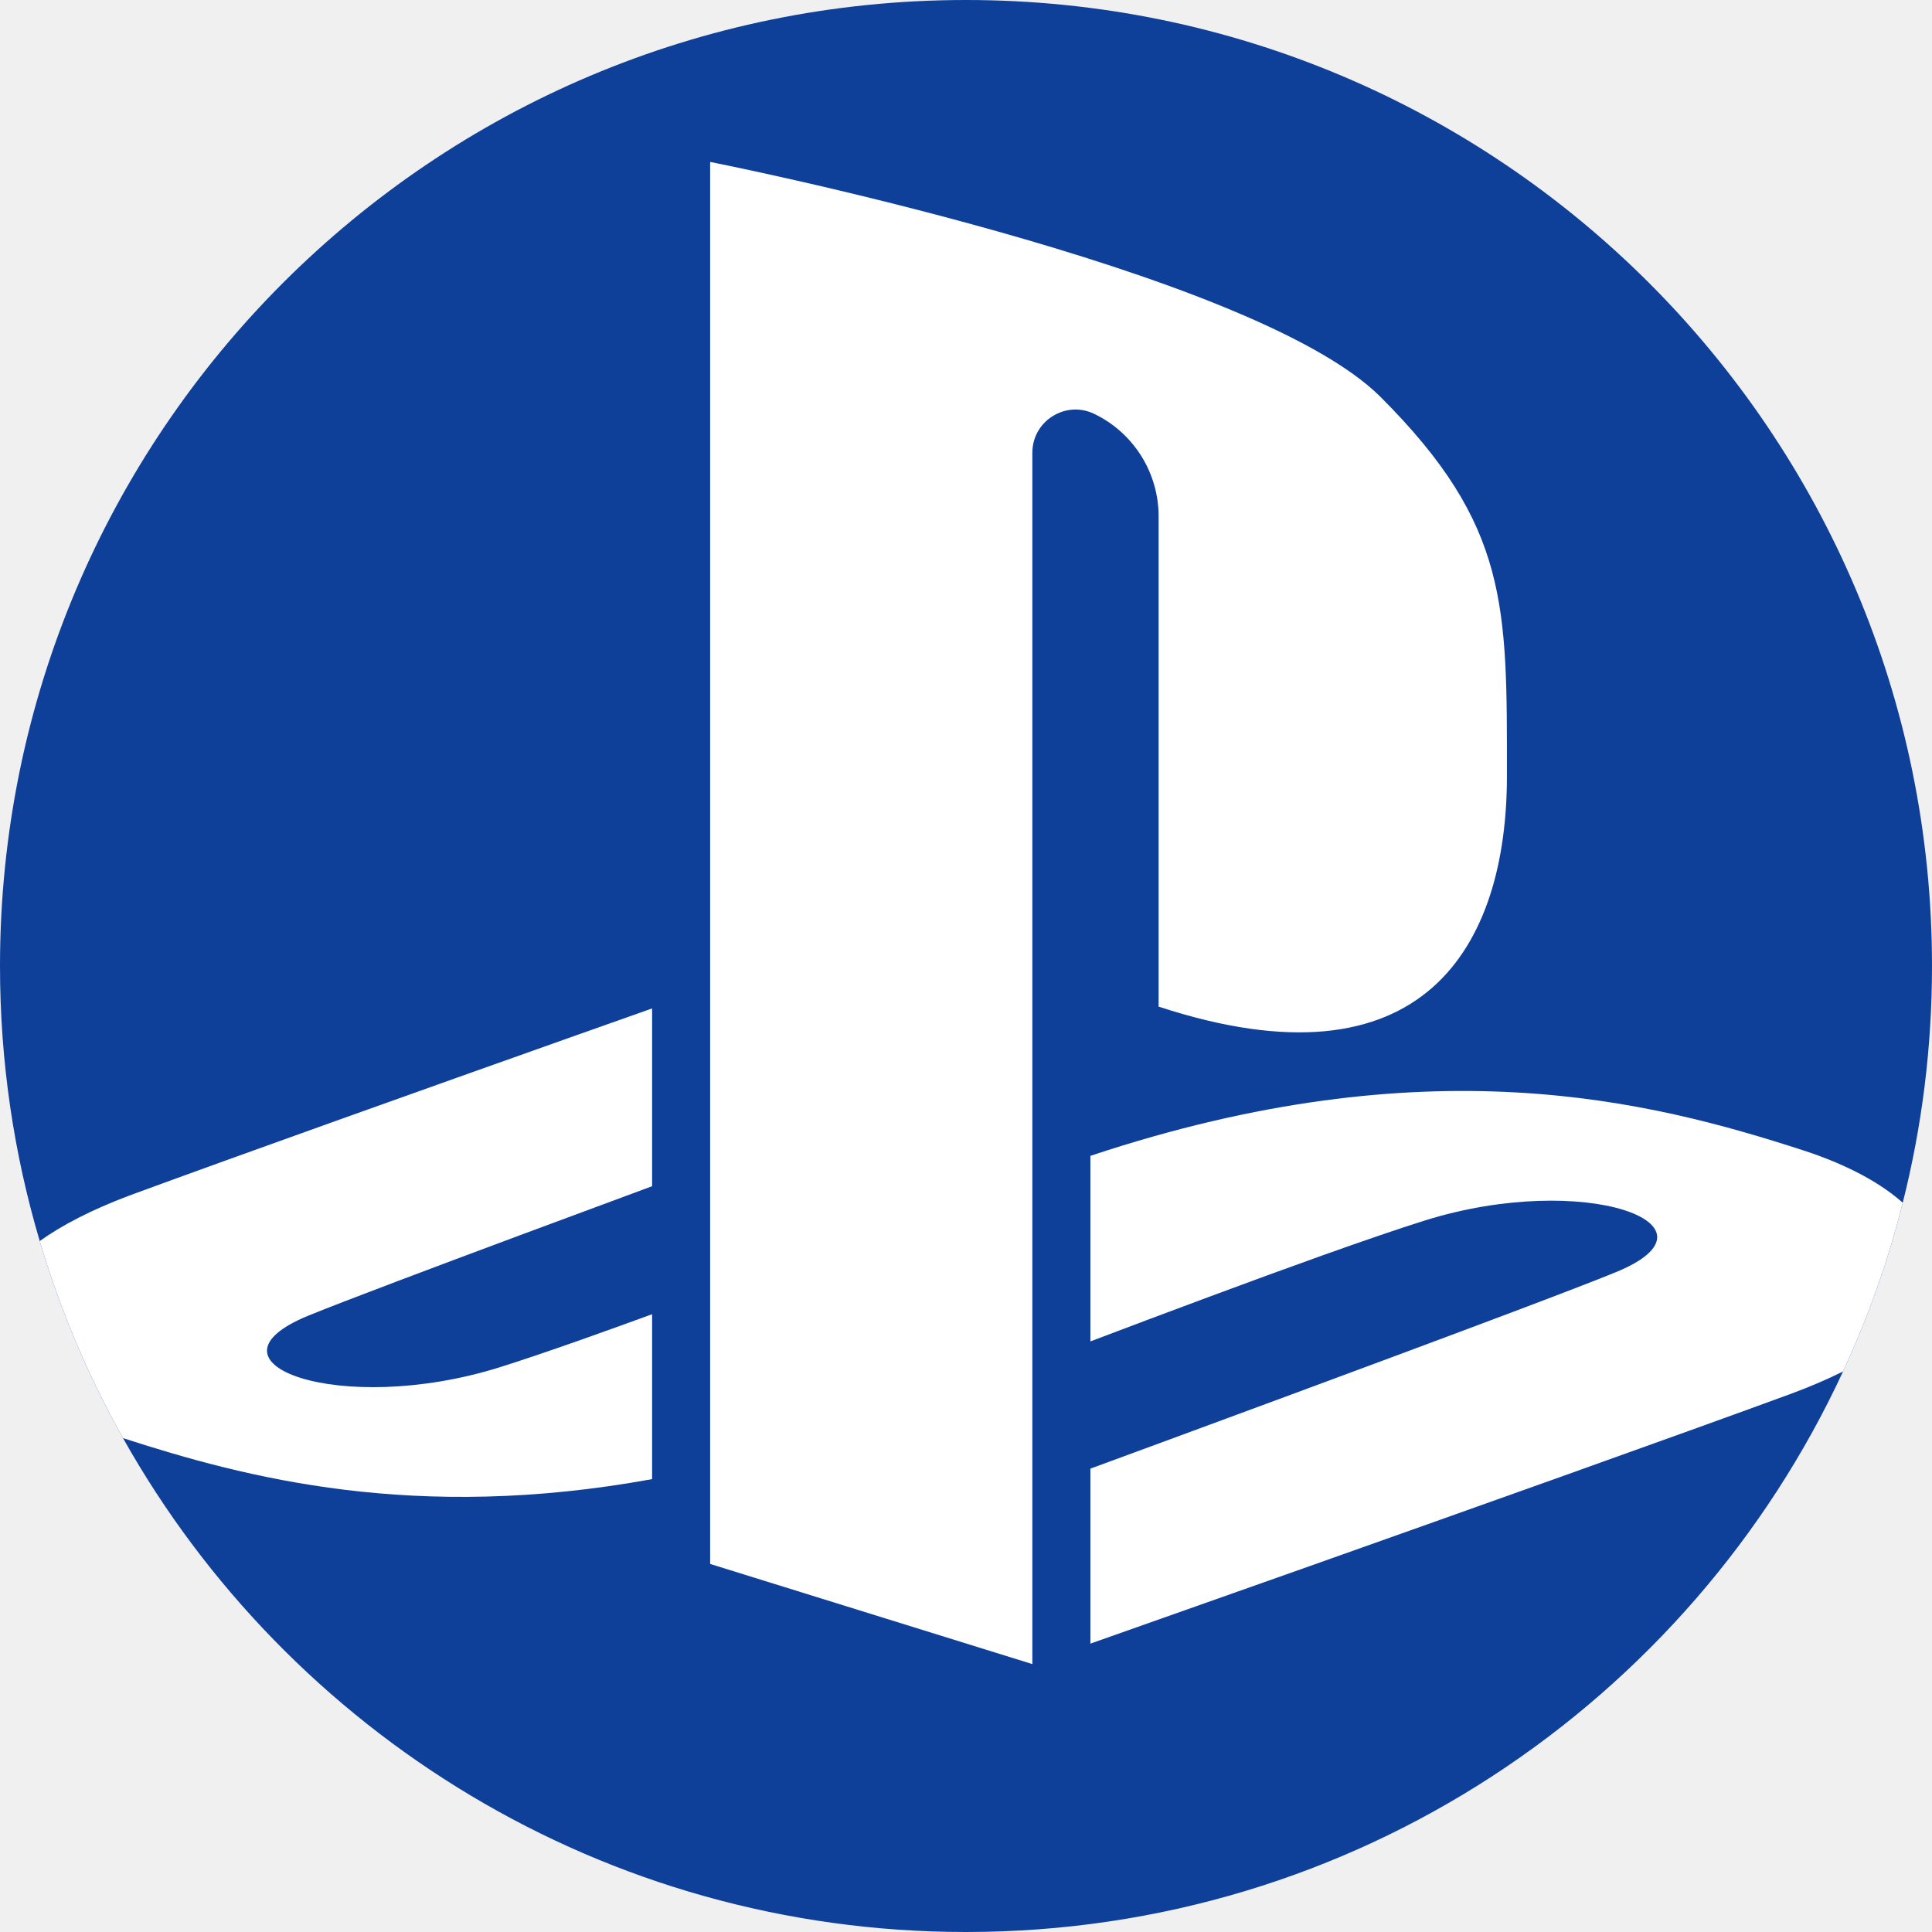
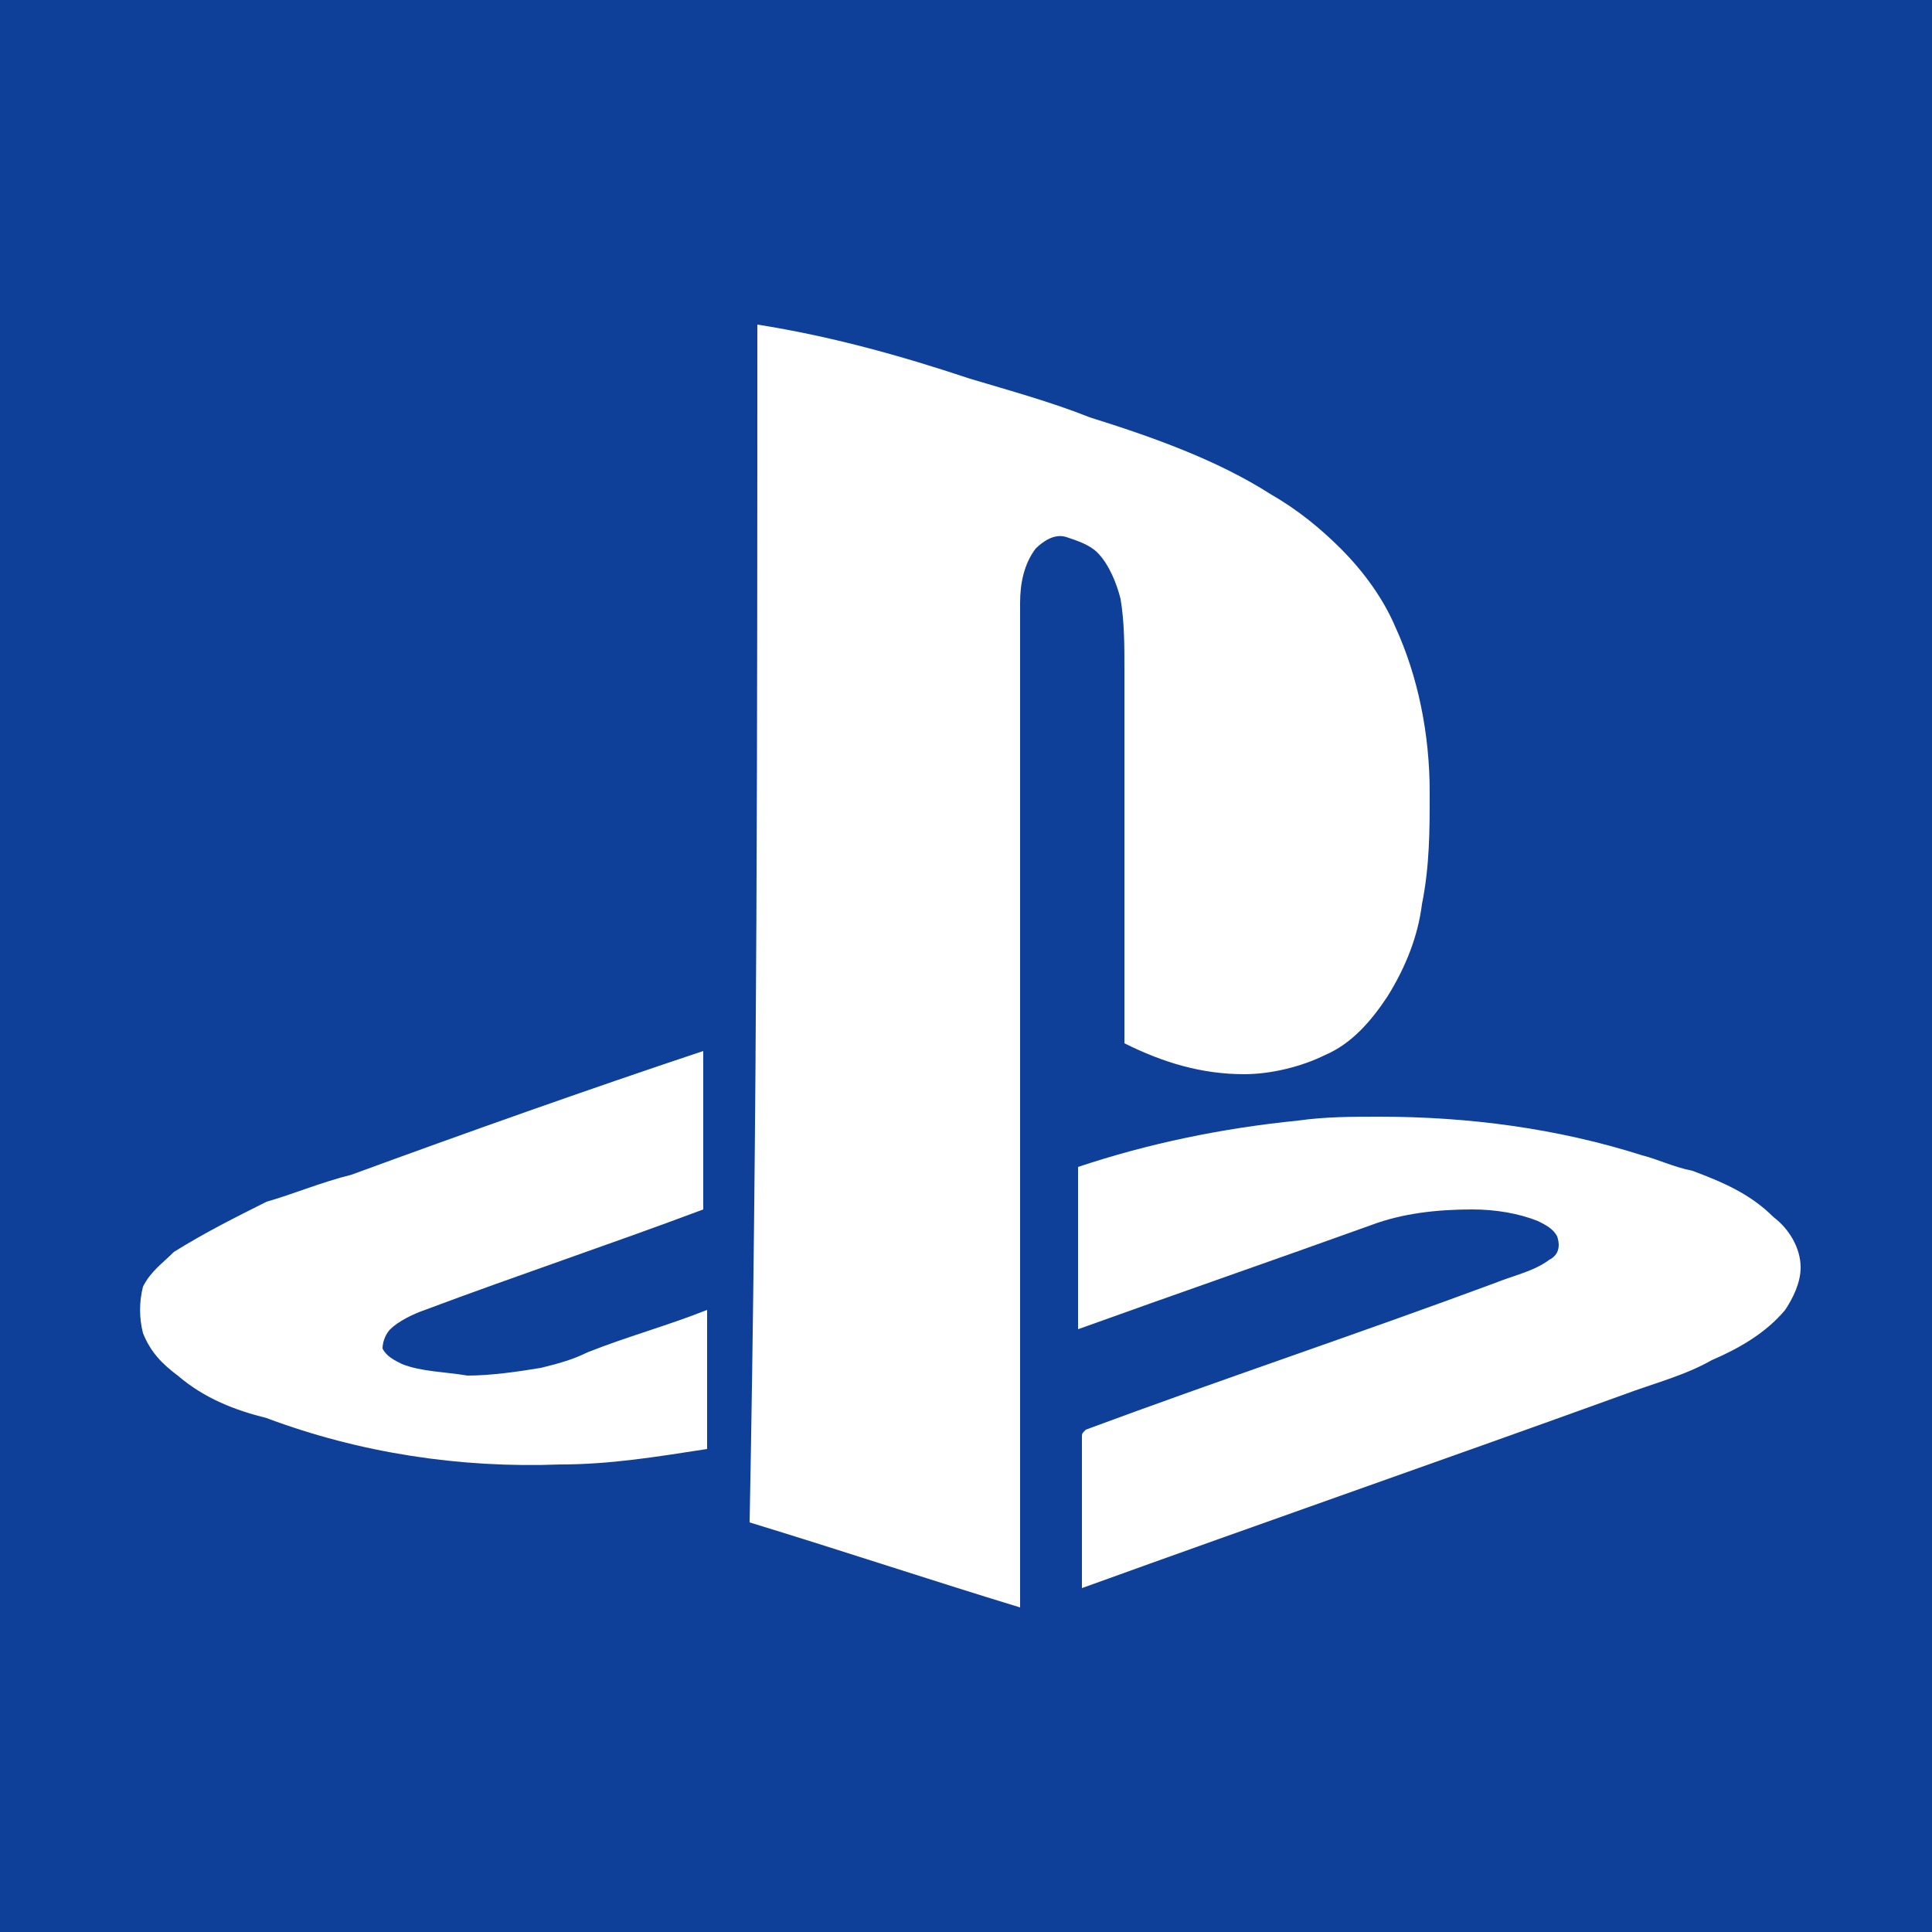
- <svg xmlns="http://www.w3.org/2000/svg" version="1.1" id="Capa_1" x="0px" y="0px" viewBox="0 0 512 512" style="enable-background:new 0 0 512 512;" xml:space="preserve">
-   <path style="fill:#0E409A;" d="M512,256c0,21.64-2.685,42.663-7.753,62.736c-3.897,15.517-9.226,30.469-15.82,44.711  C447.812,451.156,359.016,512,256,512c-95.943,0-179.555-52.778-223.399-130.884c-9.195-16.384-16.635-33.876-22.068-52.224  C3.678,305.789,0,281.328,0,256C0,114.615,114.615,0,256,0S512,114.615,512,256z" />
+ <svg xmlns="http://www.w3.org/2000/svg" version="1.1" id="Capa_1" x="0px" y="0px" viewBox="0 0 50 50" style="enable-background:new 0 0 50 50;" xml:space="preserve">
+   <style type="text/css">
+ 	.st0{fill:#0E409A;}
+ 	.st1{fill:#FFFFFF;}
+ </style>
+   <rect y="0" class="st0" width="50" height="50" />
  <g>
-     <path style="fill:#FFFFFF;" d="M504.247,318.736c-3.897,15.517-9.226,30.469-15.82,44.711c-4.127,2.069-8.809,4.086-14.064,6.019   c-29.957,10.992-84.522,30.417-129.223,46.258c-22.831,8.087-43.092,15.235-56.174,19.853v-46.373   c25.809-9.488,78.305-28.829,112.003-41.545c12.351-4.66,22.162-8.432,27.23-10.512c30.657-12.539-8.317-26.906-50.584-13.709   c-6.907,2.163-16.332,5.402-27.094,9.237c-18.578,6.635-41.127,15.067-61.555,22.81v-49.173   c89.401-29.748,148.438-14.576,188.855-1.473C489.096,308.496,498.124,313.281,504.247,318.736z" />
-     <path style="fill:#FFFFFF;" d="M132.326,362.371c5.736-1.797,13.218-4.336,21.755-7.346c5.82-2.058,12.142-4.336,18.735-6.74   v43.698c-62.892,11.463-107.593-0.313-140.215-10.867c-9.195-16.384-16.635-33.876-22.068-52.224   c5.841-4.19,13.625-8.234,23.552-11.985c0.491-0.188,0.993-0.376,1.494-0.554c27.46-10.094,75.588-27.251,117.844-42.245   c6.646-2.351,13.134-4.65,19.393-6.865v47.114c-23.489,8.683-48.901,18.129-67.5,25.172c-10.627,4.023-19.028,7.262-23.583,9.122   C51.075,361.211,90.049,375.557,132.326,362.371z" />
-     <path style="fill:#FFFFFF;" d="M273.582,441l-85.387-26.539V42.914c0,0,143.657,28.27,177.696,62.309s33.463,55.386,33.463,100.386   s-21.924,84.232-92.309,61.156V136.844c0-11.573-6.624-22.126-17.046-27.158l0,0c-7.597-3.668-16.416,1.867-16.416,10.304V441z" />
+     <path class="st1" d="M19.6,8.4c1.9,0.3,3.7,0.8,5.5,1.4c1,0.3,2.1,0.6,3.1,1c1.6,0.5,3.3,1.1,4.7,2c0.7,0.4,1.3,0.9,1.8,1.4   c0.6,0.6,1.1,1.3,1.4,2c0.6,1.3,0.9,2.8,0.9,4.3c0,1,0,1.9-0.2,2.9c-0.1,0.8-0.4,1.6-0.9,2.4c-0.4,0.6-0.9,1.2-1.6,1.5   c-0.6,0.3-1.4,0.5-2.1,0.5c-1.1,0-2.1-0.3-3.1-0.8c0-3.2,0-6.5,0-9.7c0-0.6,0-1.2-0.1-1.8c-0.1-0.4-0.3-0.9-0.6-1.2   c-0.2-0.2-0.5-0.3-0.8-0.4c-0.3-0.1-0.6,0.1-0.8,0.3c-0.3,0.4-0.4,0.9-0.4,1.4c0,8.7,0,17.4,0,26c-2.3-0.7-4.7-1.5-7-2.2   C19.6,29,19.6,18.7,19.6,8.4L19.6,8.4z M9.1,30.4c3-1.1,6.1-2.2,9.1-3.2c0,1.2,0,2.4,0,3.6c0,0.2,0,0.3,0,0.5   c-2.4,0.9-4.8,1.7-7.2,2.6c-0.3,0.1-0.7,0.3-0.9,0.5c-0.1,0.1-0.2,0.3-0.2,0.5c0.1,0.2,0.3,0.3,0.5,0.4c0.5,0.2,1.1,0.2,1.7,0.3   c0.6,0,1.3-0.1,1.9-0.2c0.4-0.1,0.8-0.2,1.2-0.4c1-0.4,2.1-0.7,3.1-1.1c0,1,0,2,0,3c0,0.2,0,0.4,0,0.6c-1.3,0.2-2.5,0.4-3.8,0.4   c-2.6,0.1-5.2-0.3-7.6-1.2c-0.8-0.2-1.6-0.5-2.3-1.1c-0.4-0.3-0.7-0.6-0.9-1.1c-0.1-0.4-0.1-0.8,0-1.2c0.2-0.4,0.5-0.6,0.8-0.9   c0.8-0.5,1.6-0.9,2.4-1.3C7.6,30.9,8.3,30.6,9.1,30.4L9.1,30.4z" />
+     <path class="st1" d="M33.6,29c0.7-0.1,1.4-0.1,2.1-0.1c2.3,0,4.6,0.3,6.8,1c0.4,0.1,0.8,0.3,1.3,0.4c0.8,0.3,1.5,0.6,2.1,1.2   c0.4,0.3,0.7,0.8,0.7,1.3c0,0.4-0.2,0.8-0.4,1.1c-0.5,0.6-1.2,1-1.9,1.3c-0.7,0.4-1.5,0.6-2.3,0.9c-4.7,1.7-9.3,3.3-14,5   c0-1.3,0-2.6,0-3.9c0-0.1,0-0.1,0.1-0.2c3.5-1.3,7.1-2.5,10.6-3.8c0.5-0.2,1-0.3,1.4-0.6c0.2-0.1,0.3-0.3,0.2-0.6   c-0.1-0.2-0.3-0.3-0.5-0.4c-0.5-0.2-1.1-0.3-1.7-0.3c-0.9,0-1.8,0.1-2.6,0.4c-2.5,0.9-5.1,1.8-7.6,2.7c0-1.4,0-2.8,0-4.2   C29.7,29.6,31.6,29.2,33.6,29L33.6,29z" />
  </g>
-   <g>
- </g>
-   <g>
- </g>
-   <g>
- </g>
-   <g>
- </g>
-   <g>
- </g>
-   <g>
- </g>
-   <g>
- </g>
-   <g>
- </g>
-   <g>
- </g>
-   <g>
- </g>
-   <g>
- </g>
-   <g>
- </g>
-   <g>
- </g>
-   <g>
- </g>
-   <g>
- </g>
</svg>
